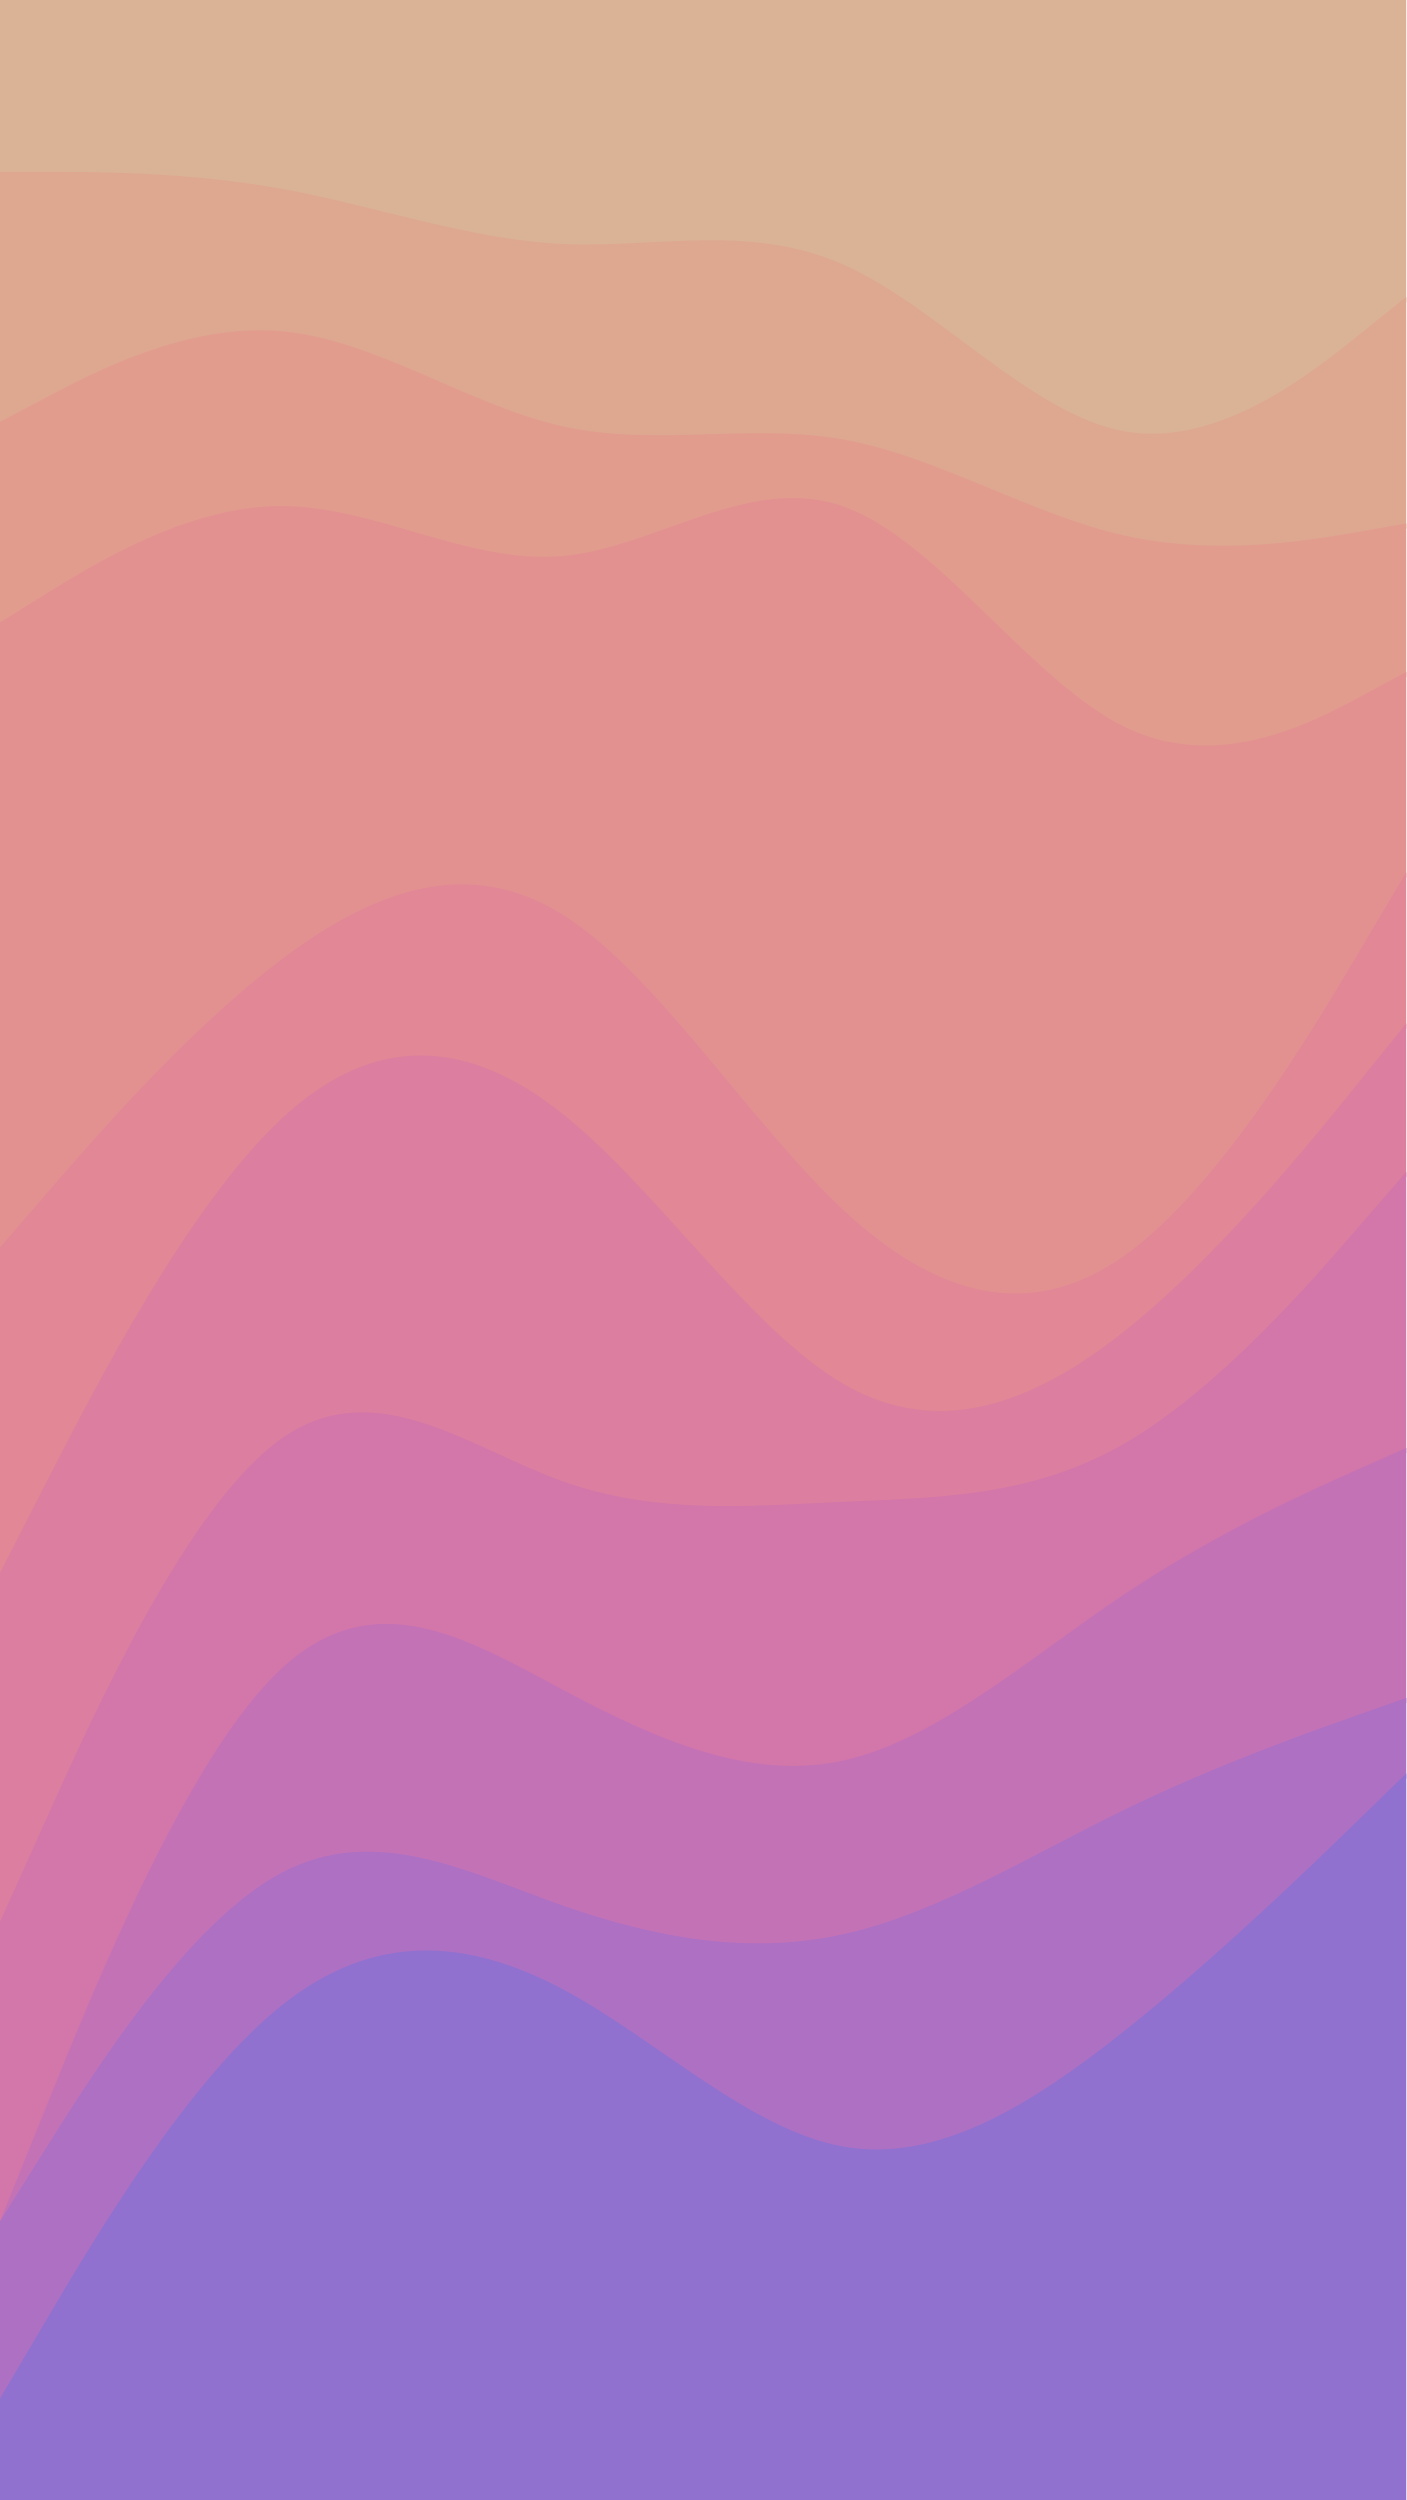
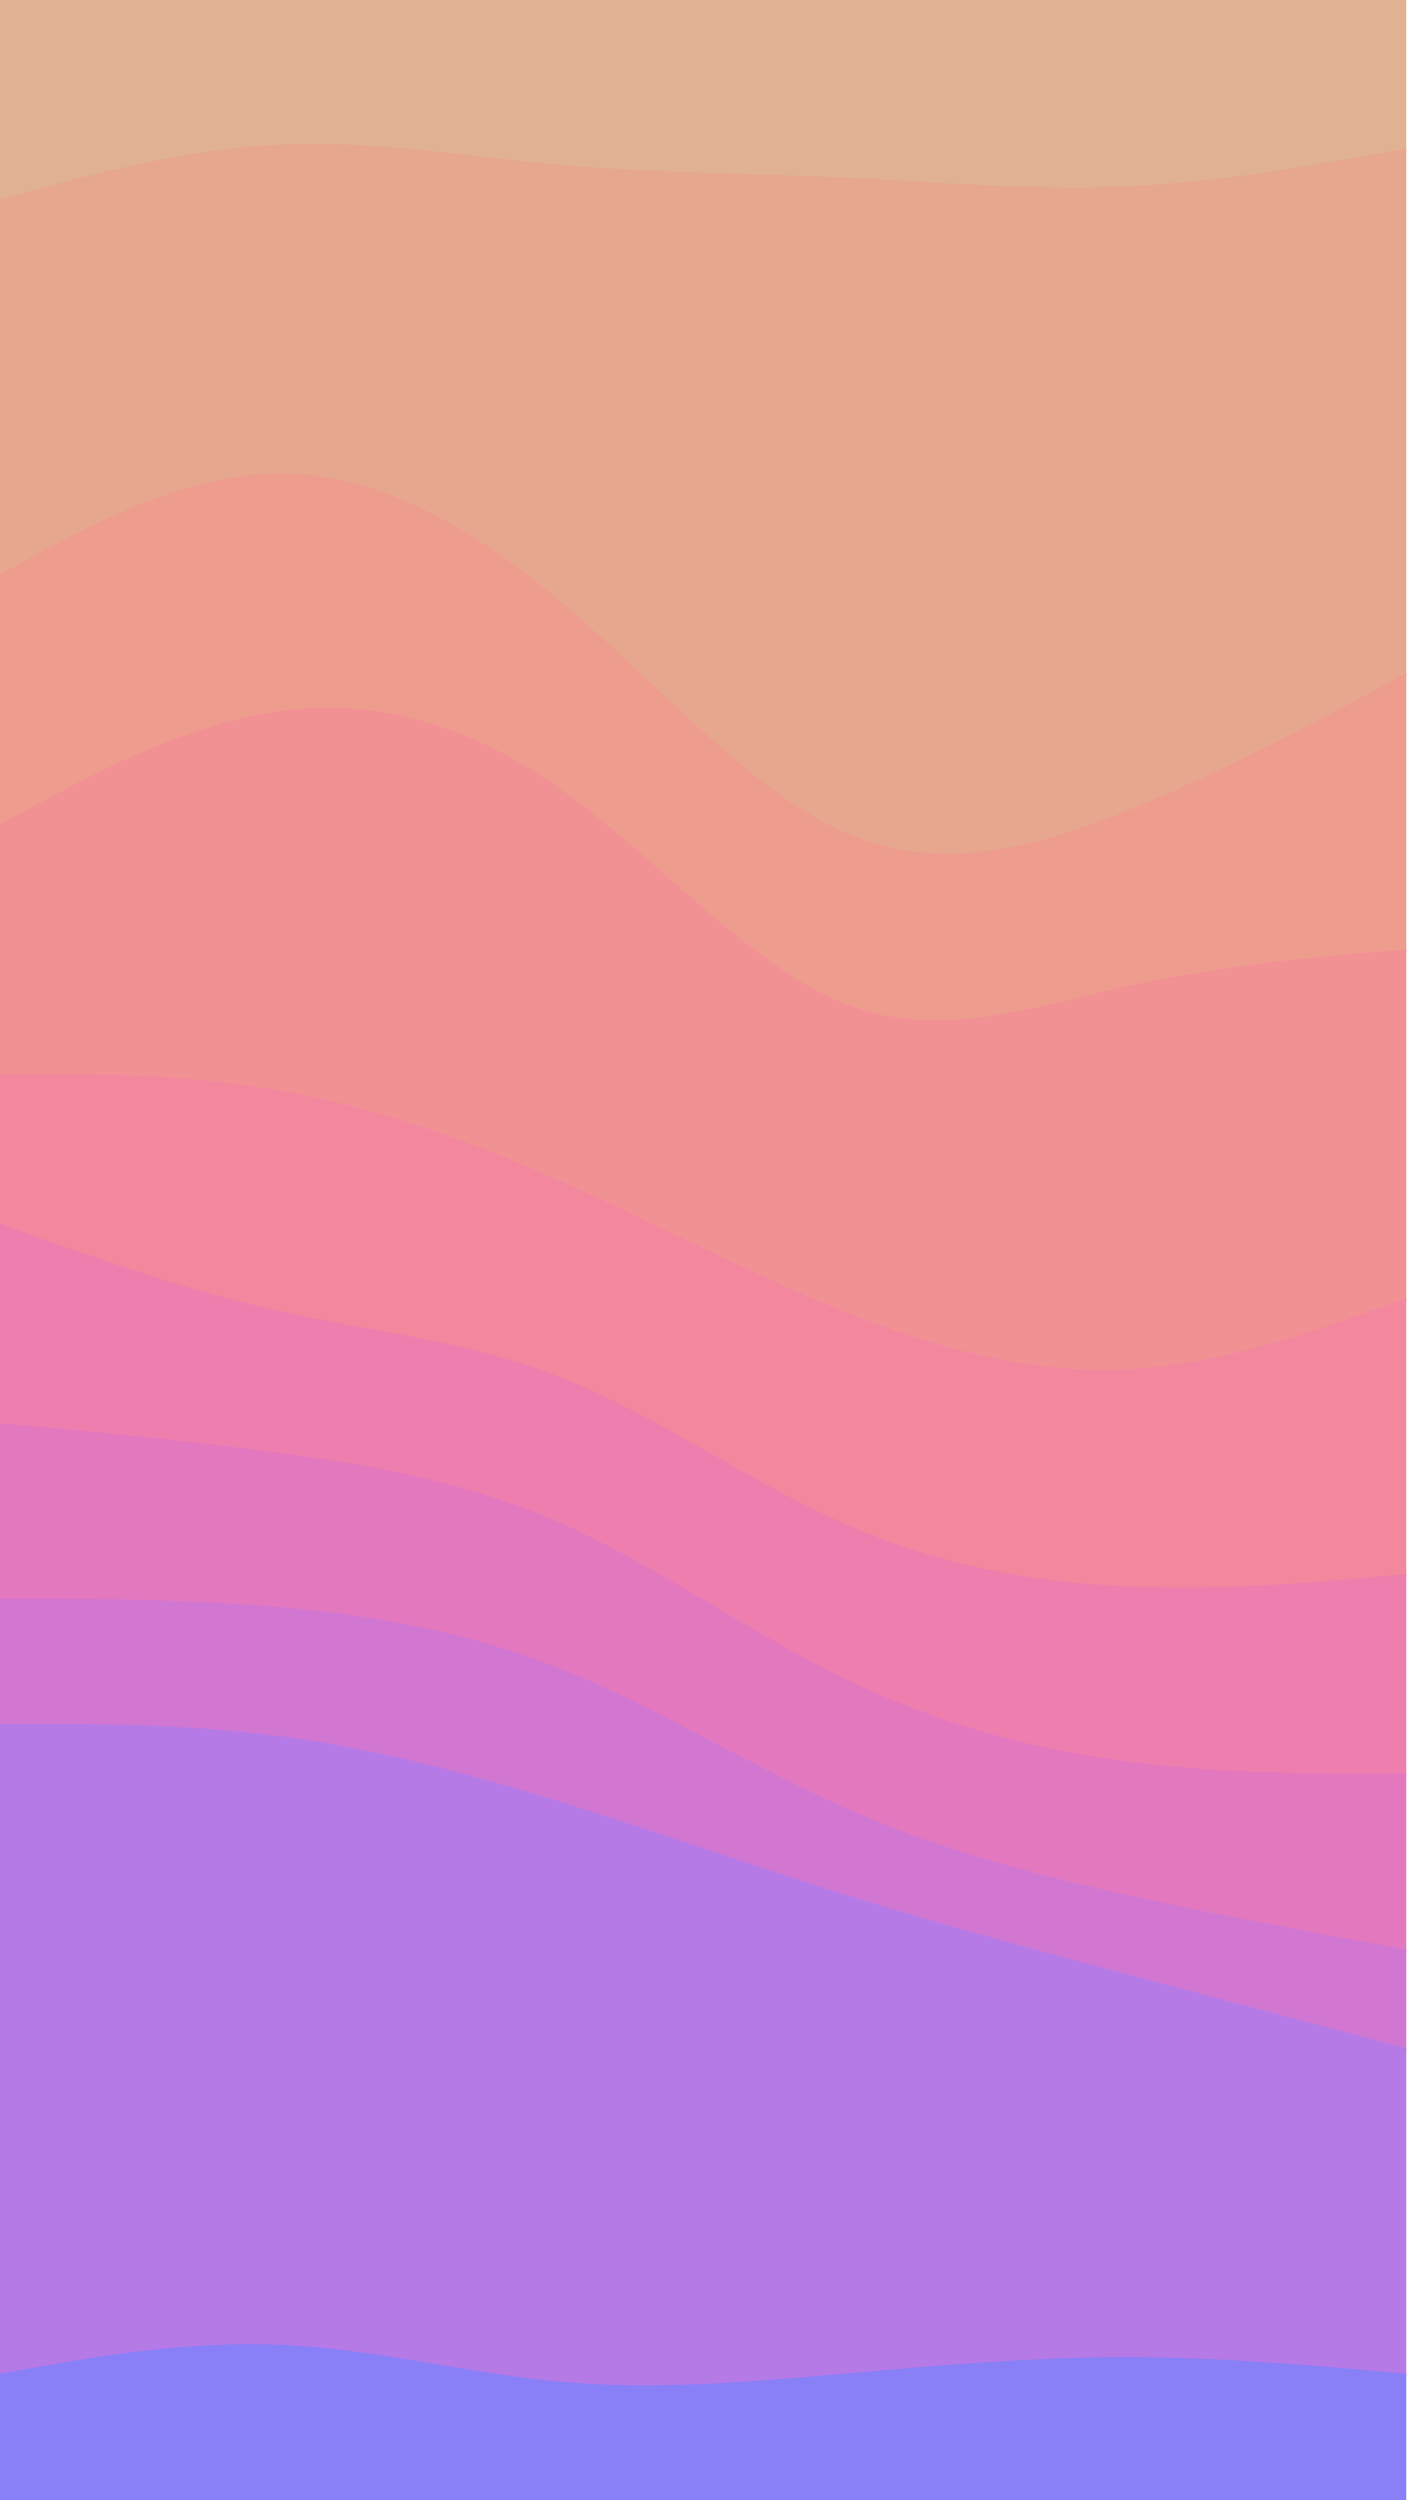
- <svg xmlns="http://www.w3.org/2000/svg" id="visual" viewBox="0 0 540 960" width="540" height="960" version="1.1">
-   <path d="M0 68L18 68C36 68 72 68 108 74.5C144 81 180 94 216 95.7C252 97.3 288 87.7 324 103.7C360 119.7 396 161.3 432 167.7C468 174 504 145 522 130.5L540 116L540 0L522 0C504 0 468 0 432 0C396 0 360 0 324 0C288 0 252 0 216 0C180 0 144 0 108 0C72 0 36 0 18 0L0 0Z" fill="#dab296" />
-   <path d="M0 164L18 154.5C36 145 72 126 108 129.2C144 132.3 180 157.7 216 165.7C252 173.7 288 164.3 324 170.8C360 177.3 396 199.7 432 207.7C468 215.7 504 209.3 522 206.2L540 203L540 114L522 128.5C504 143 468 172 432 165.7C396 159.3 360 117.7 324 101.7C288 85.7 252 95.3 216 93.7C180 92 144 79 108 72.5C72 66 36 66 18 66L0 66Z" fill="#dea790" />
-   <path d="M0 241L18 229.8C36 218.7 72 196.3 108 196.3C144 196.3 180 218.7 216 215.5C252 212.3 288 183.7 324 196.5C360 209.3 396 263.7 432 281.2C468 298.7 504 279.3 522 269.7L540 260L540 201L522 204.2C504 207.3 468 213.7 432 205.7C396 197.7 360 175.3 324 168.8C288 162.3 252 171.7 216 163.7C180 155.7 144 130.3 108 127.2C72 124 36 143 18 152.5L0 162Z" fill="#e19c8e" />
-   <path d="M0 481L18 460.2C36 439.3 72 397.7 108 370.5C144 343.3 180 330.7 216 353.2C252 375.7 288 433.3 324 466.8C360 500.3 396 509.7 432 484C468 458.3 504 397.7 522 367.3L540 337L540 258L522 267.7C504 277.3 468 296.7 432 279.2C396 261.7 360 207.3 324 194.5C288 181.7 252 210.3 216 213.5C180 216.7 144 194.3 108 194.3C72 194.3 36 216.7 18 227.8L0 239Z" fill="#e29190" />
-   <path d="M0 606L18 570.8C36 535.7 72 465.3 108 431.7C144 398 180 401 216 429.7C252 458.3 288 512.7 324 533.5C360 554.3 396 541.7 432 513C468 484.3 504 439.7 522 417.3L540 395L540 335L522 365.3C504 395.7 468 456.3 432 482C396 507.7 360 498.3 324 464.8C288 431.3 252 373.7 216 351.2C180 328.7 144 341.3 108 368.5C72 395.7 36 437.3 18 458.2L0 479Z" fill="#e18796" />
-   <path d="M0 740L18 700C36 660 72 580 108 554.5C144 529 180 558 216 570.8C252 583.7 288 580.3 324 578.7C360 577 396 577 432 556.2C468 535.3 504 493.7 522 472.8L540 452L540 393L522 415.3C504 437.7 468 482.3 432 511C396 539.7 360 552.3 324 531.5C288 510.7 252 456.3 216 427.7C180 399 144 396 108 429.7C72 463.3 36 533.7 18 568.8L0 604Z" fill="#dc7e9f" />
-   <path d="M0 855L18 810.3C36 765.7 72 676.3 108 642.8C144 609.3 180 631.7 216 650.8C252 670 288 686 324 678C360 670 396 638 432 614C468 590 504 574 522 566L540 558L540 450L522 470.8C504 491.7 468 533.3 432 554.2C396 575 360 575 324 576.7C288 578.3 252 581.7 216 568.8C180 556 144 527 108 552.5C72 578 36 658 18 698L0 738Z" fill="#d376aa" />
-   <path d="M0 855L18 826.3C36 797.7 72 740.3 108 721.2C144 702 180 721 216 733.7C252 746.3 288 752.7 324 744.7C360 736.7 396 714.3 432 696.8C468 679.3 504 666.7 522 660.3L540 654L540 556L522 564C504 572 468 588 432 612C396 636 360 668 324 676C288 684 252 668 216 648.8C180 629.7 144 607.3 108 640.8C72 674.3 36 763.7 18 808.3L0 853Z" fill="#c472b6" />
-   <path d="M0 923L18 892.5C36 862 72 801 108 772.2C144 743.3 180 746.7 216 765.8C252 785 288 820 324 826.3C360 832.7 396 810.3 432 781.7C468 753 504 718 522 700.5L540 683L540 652L522 658.3C504 664.7 468 677.3 432 694.8C396 712.3 360 734.7 324 742.7C288 750.7 252 744.3 216 731.7C180 719 144 700 108 719.2C72 738.3 36 795.7 18 824.3L0 853Z" fill="#ae70c3" />
-   <path d="M0 961L18 961C36 961 72 961 108 961C144 961 180 961 216 961C252 961 288 961 324 961C360 961 396 961 432 961C468 961 504 961 522 961L540 961L540 681L522 698.5C504 716 468 751 432 779.7C396 808.3 360 830.7 324 824.3C288 818 252 783 216 763.8C180 744.7 144 741.3 108 770.2C72 799 36 860 18 890.5L0 921Z" fill="#9071cf" />
+ <svg xmlns="http://www.w3.org/2000/svg" id="visual" viewBox="0 0 1080 1920" width="1080" height="1920" version="1.1">
+   <path d="M0 155L36 145.3C72 135.7 144 116.3 216 113C288 109.7 360 122.3 432 128.7C504 135 576 135 648 138.3C720 141.7 792 148.3 864 145.2C936 142 1008 129 1044 122.5L1080 116L1080 0L1044 0C1008 0 936 0 864 0C792 0 720 0 648 0C576 0 504 0 432 0C360 0 288 0 216 0C144 0 72 0 36 0L0 0Z" fill="#e0b292" />
+   <path d="M0 443L36 423.7C72 404.3 144 365.7 216 365.7C288 365.7 360 404.3 432 465.2C504 526 576 609 648 641C720 673 792 654 864 625.2C936 596.3 1008 557.7 1044 538.3L1080 519L1080 114L1044 120.5C1008 127 936 140 864 143.2C792 146.3 720 139.7 648 136.3C576 133 504 133 432 126.7C360 120.3 288 107.7 216 111C144 114.3 72 133.7 36 143.3L0 153Z" fill="#e7a78e" />
+   <path d="M0 635L36 615.7C72 596.3 144 557.7 216 548C288 538.3 360 557.7 432 609C504 660.3 576 743.7 648 772.5C720 801.3 792 775.7 864 759.7C936 743.7 1008 737.3 1044 734.2L1080 731L1080 517L1044 536.3C1008 555.7 936 594.3 864 623.2C792 652 720 671 648 639C576 607 504 524 432 463.2C360 402.3 288 363.7 216 363.7C144 363.7 72 402.3 36 421.7L0 441Z" fill="#ee9c8e" />
+   <path d="M0 827L36 827C72 827 144 827 216 839.7C288 852.3 360 877.7 432 909.7C504 941.7 576 980.3 648 1009.2C720 1038 792 1057 864 1053.7C936 1050.3 1008 1024.7 1044 1011.8L1080 999L1080 729L1044 732.2C1008 735.3 936 741.7 864 757.7C792 773.7 720 799.3 648 770.5C576 741.7 504 658.3 432 607C360 555.7 288 536.3 216 546C144 555.7 72 594.3 36 613.7L0 633Z" fill="#f29194" />
+   <path d="M0 942L36 954.8C72 967.7 144 993.3 216 1009.3C288 1025.3 360 1031.7 432 1060.3C504 1089 576 1140 648 1172C720 1204 792 1217 864 1220.3C936 1223.7 1008 1217.3 1044 1214.2L1080 1211L1080 997L1044 1009.8C1008 1022.7 936 1048.3 864 1051.7C792 1055 720 1036 648 1007.2C576 978.3 504 939.7 432 907.7C360 875.7 288 850.3 216 837.7C144 825 72 825 36 825L0 825Z" fill="#f2879e" />
+   <path d="M0 1095L36 1098.3C72 1101.7 144 1108.3 216 1118C288 1127.7 360 1140.3 432 1172.3C504 1204.3 576 1255.7 648 1290.8C720 1326 792 1345 864 1354.5C936 1364 1008 1364 1044 1364L1080 1364L1080 1209L1044 1212.2C1008 1215.3 936 1221.7 864 1218.3C792 1215 720 1202 648 1170C576 1138 504 1087 432 1058.3C360 1029.7 288 1023.3 216 1007.3C144 991.3 72 965.7 36 952.8L0 940Z" fill="#ee7ead" />
+   <path d="M0 1230L36 1230C72 1230 144 1230 216 1236.3C288 1242.7 360 1255.3 432 1284.2C504 1313 576 1358 648 1390C720 1422 792 1441 864 1457C936 1473 1008 1486 1044 1492.5L1080 1499L1080 1362L1044 1362C1008 1362 936 1362 864 1352.5C792 1343 720 1324 648 1288.8C576 1253.7 504 1202.3 432 1170.3C360 1138.3 288 1125.7 216 1116C144 1106.3 72 1099.7 36 1096.3L0 1093Z" fill="#e478be" />
+   <path d="M0 1326L36 1326C72 1326 144 1326 216 1335.5C288 1345 360 1364 432 1386.3C504 1408.7 576 1434.3 648 1456.8C720 1479.3 792 1498.7 864 1517.8C936 1537 1008 1556 1044 1565.5L1080 1575L1080 1497L1044 1490.5C1008 1484 936 1471 864 1455C792 1439 720 1420 648 1388C576 1356 504 1311 432 1282.2C360 1253.3 288 1240.7 216 1234.3C144 1228 72 1228 36 1228L0 1228Z" fill="#d177d1" />
+   <path d="M0 1825L36 1818.7C72 1812.3 144 1799.7 216 1802.8C288 1806 360 1825 432 1831.3C504 1837.7 576 1831.3 648 1825C720 1818.7 792 1812.3 864 1812.3C936 1812.3 1008 1818.7 1044 1821.8L1080 1825L1080 1573L1044 1563.5C1008 1554 936 1535 864 1515.8C792 1496.7 720 1477.3 648 1454.8C576 1432.3 504 1406.7 432 1384.3C360 1362 288 1343 216 1333.5C144 1324 72 1324 36 1324L0 1324Z" fill="#b57ae5" />
+   <path d="M0 1921L36 1921C72 1921 144 1921 216 1921C288 1921 360 1921 432 1921C504 1921 576 1921 648 1921C720 1921 792 1921 864 1921C936 1921 1008 1921 1044 1921L1080 1921L1080 1823L1044 1819.8C1008 1816.7 936 1810.3 864 1810.3C792 1810.3 720 1816.7 648 1823C576 1829.3 504 1835.7 432 1829.3C360 1823 288 1804 216 1800.8C144 1797.7 72 1810.3 36 1816.7L0 1823Z" fill="#897ff6" />
</svg>
